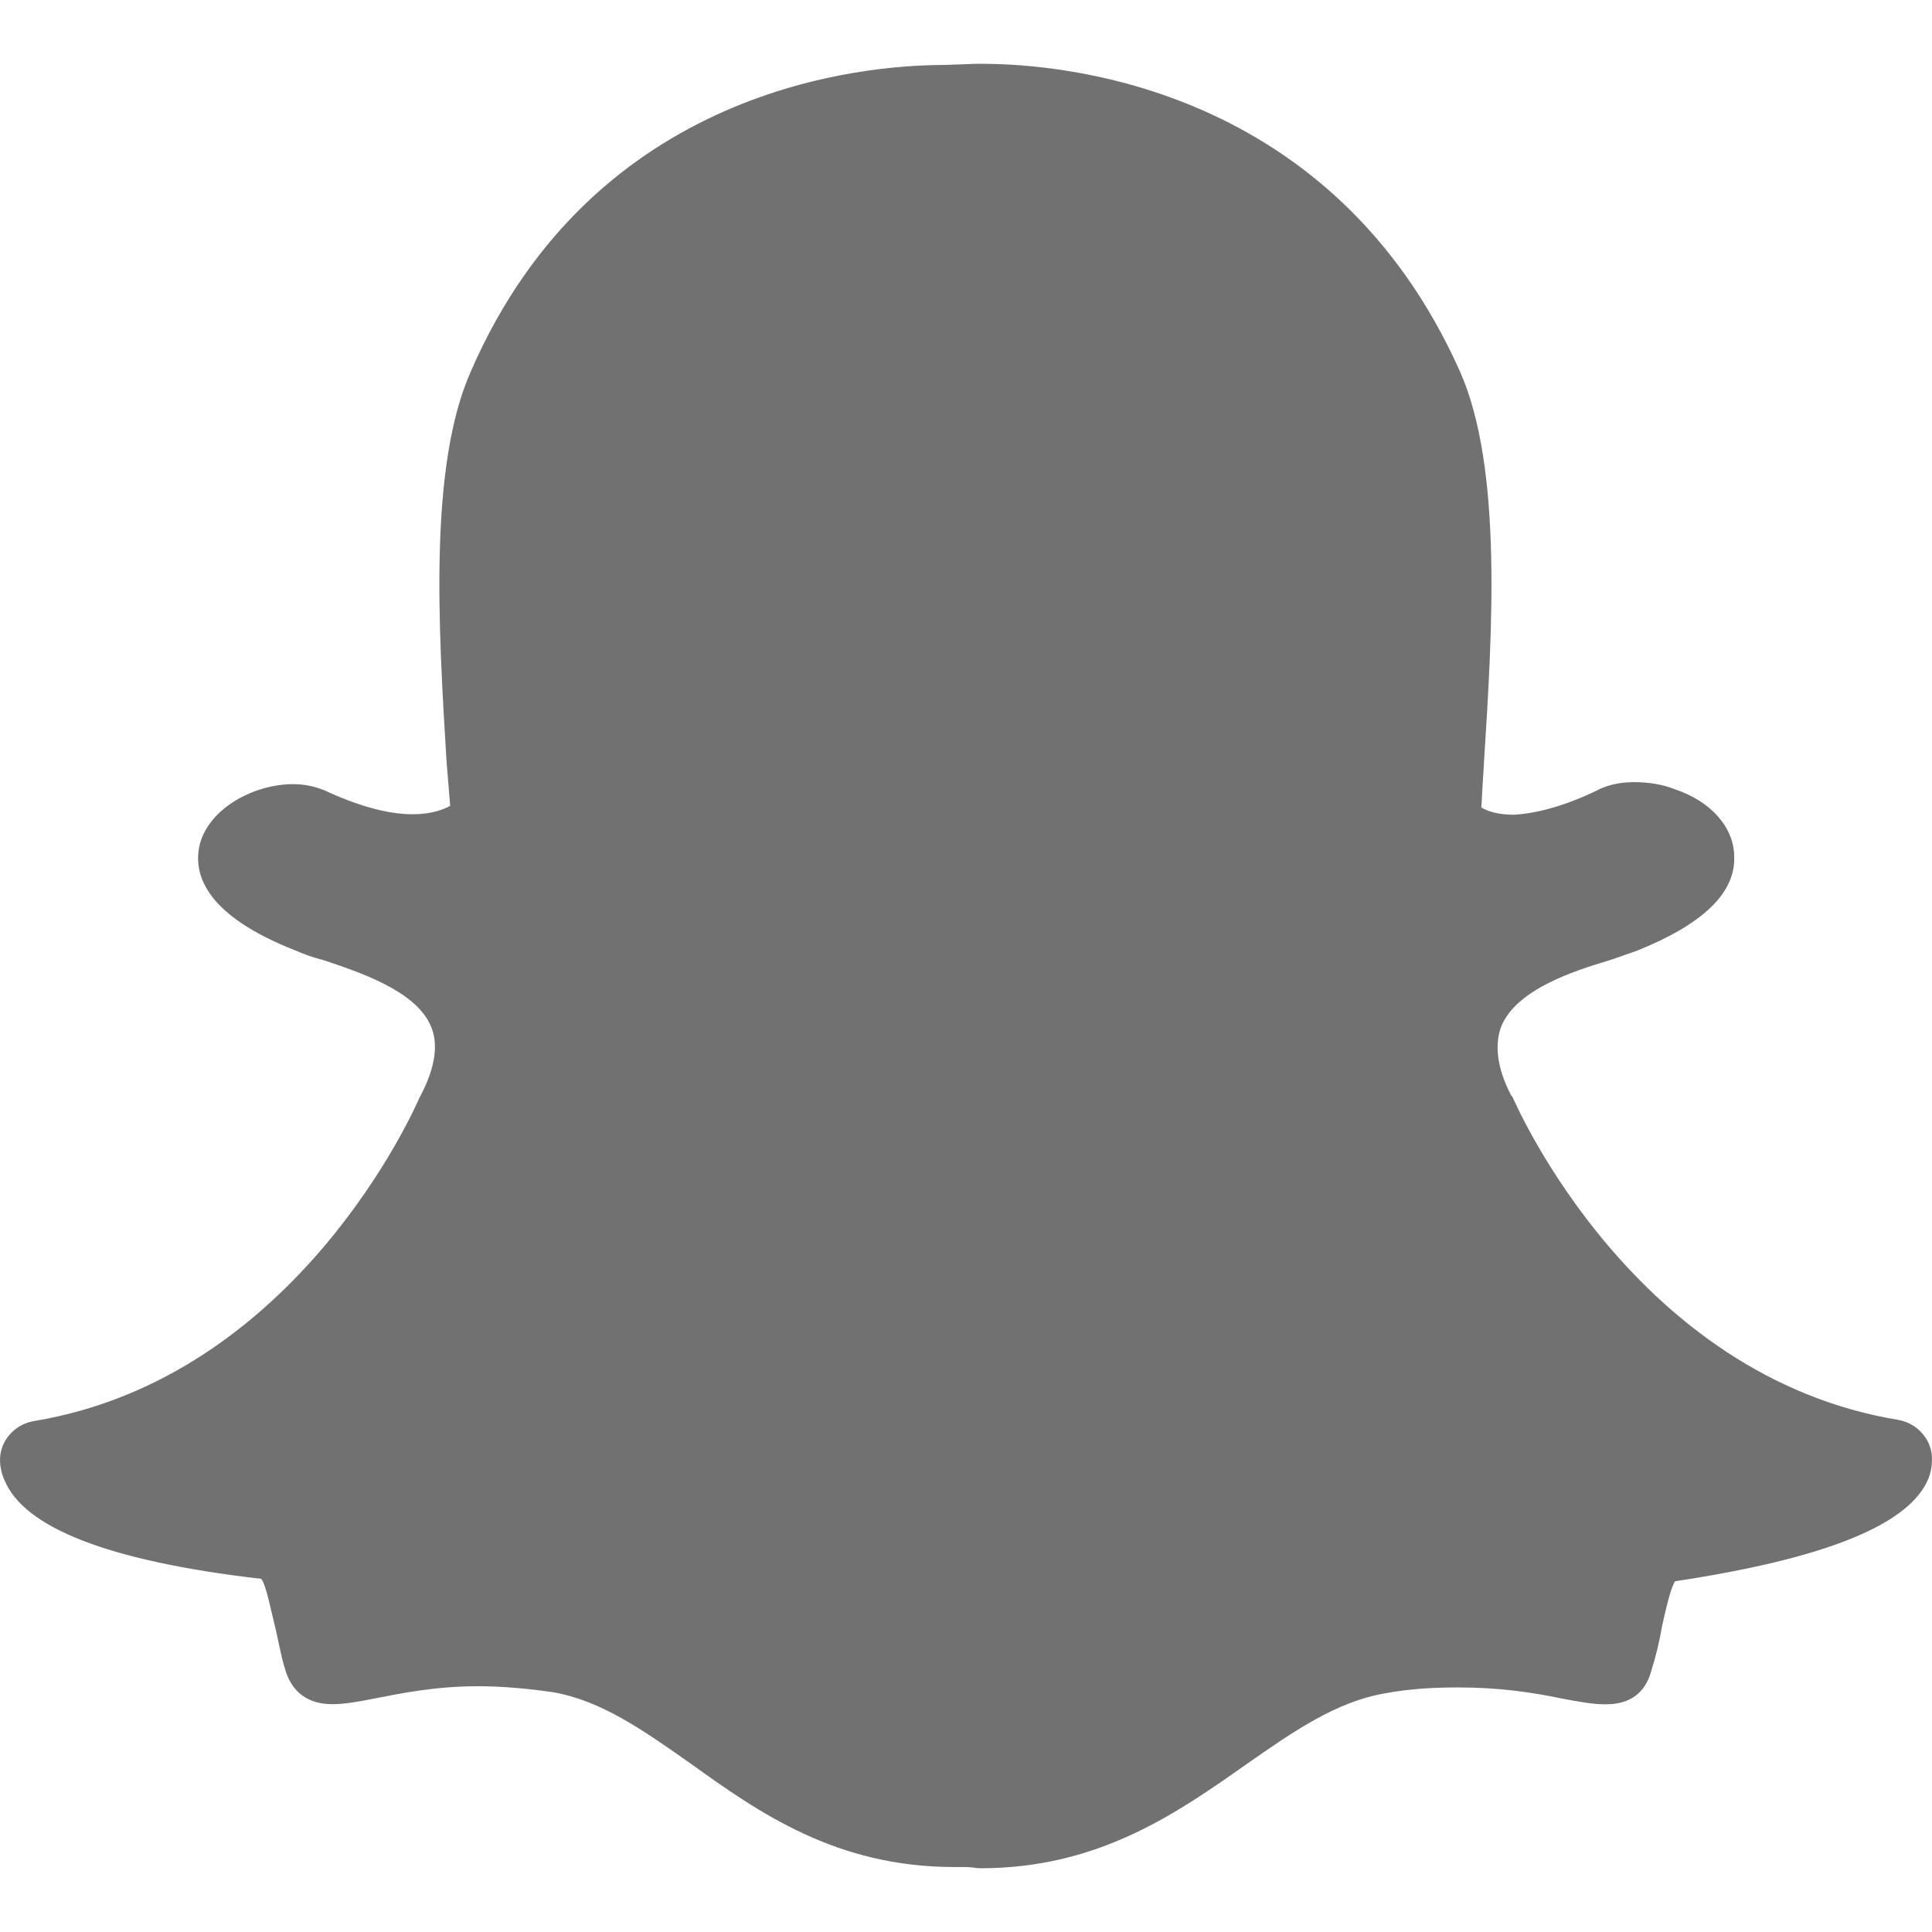
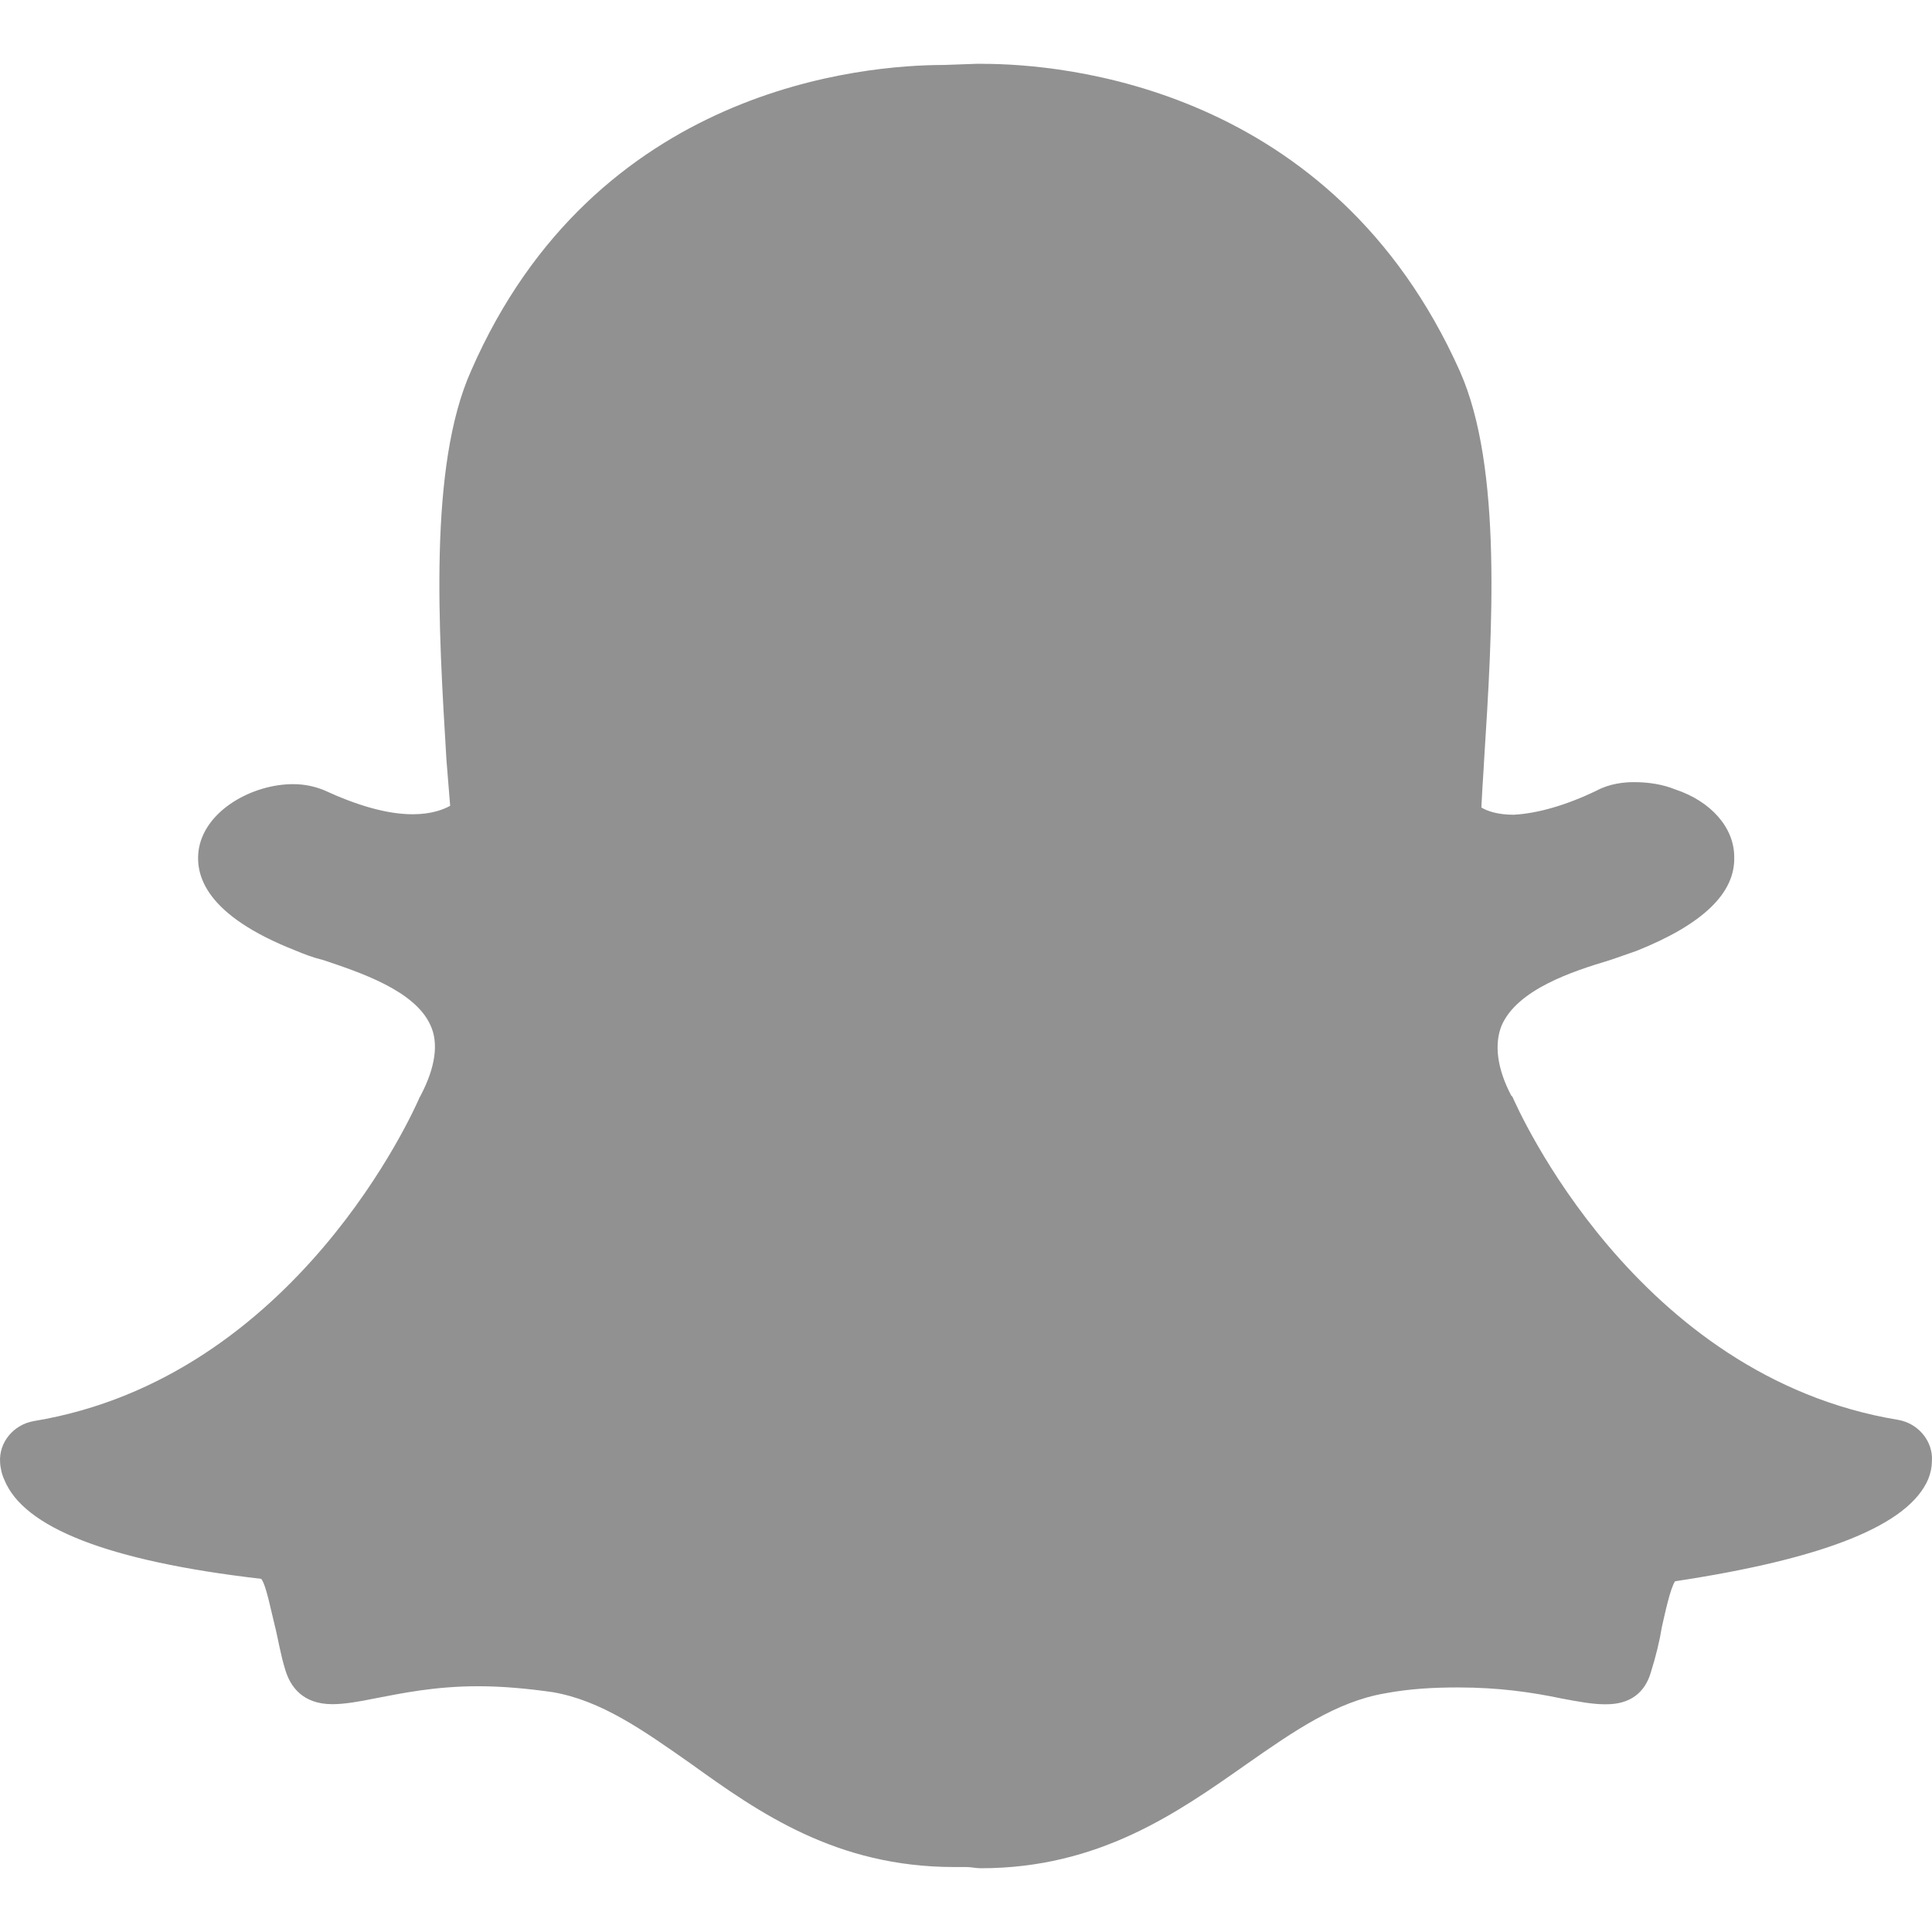
<svg xmlns="http://www.w3.org/2000/svg" role="img" viewBox="0 0 24 24">
-   <path fill="#717171" d="M12.206.793c.99 0 4.347.276 5.93 3.821.529 1.193.403 3.219.299 4.847l-.003.06c-.012.18-.022.345-.03.51.075.045.203.09.401.09.3-.016.659-.12 1.033-.301.165-.088.344-.104.464-.104.182 0 .359.029.509.09.45.149.734.479.734.838.015.449-.39.839-1.213 1.168-.089.029-.209.075-.344.119-.45.135-1.139.36-1.333.81-.09.224-.061.524.12.868l.015.015c.06.136 1.526 3.475 4.791 4.014.255.044.435.27.42.509 0 .075-.015.149-.045.225-.24.569-1.273.988-3.146 1.271-.059.091-.12.375-.164.57-.029.179-.074.36-.134.553-.076.271-.27.405-.555.405h-.03c-.135 0-.313-.031-.538-.074-.36-.075-.765-.135-1.273-.135-.3 0-.599.015-.913.074-.6.104-1.123.464-1.723.884-.853.599-1.826 1.288-3.294 1.288-.06 0-.119-.015-.18-.015h-.149c-1.468 0-2.427-.675-3.279-1.288-.599-.42-1.107-.779-1.707-.884-.314-.045-.629-.074-.928-.074-.54 0-.958.089-1.272.149-.211.043-.391.074-.54.074-.374 0-.523-.224-.583-.42-.061-.192-.09-.389-.135-.567-.046-.181-.105-.494-.166-.57-1.918-.222-2.95-.642-3.189-1.226-.031-.063-.052-.15-.055-.225-.015-.243.165-.465.42-.509 3.264-.54 4.73-3.879 4.791-4.02l.016-.029c.18-.345.224-.645.119-.869-.195-.434-.884-.658-1.332-.809-.121-.029-.24-.074-.346-.119-1.107-.435-1.257-.93-1.197-1.273.09-.479.674-.793 1.168-.793.146 0 .27.029.383.074.42.194.789.3 1.104.3.234 0 .384-.06.465-.105l-.046-.569c-.098-1.626-.225-3.651.307-4.837C7.392 1.077 10.739.807 11.727.807l.419-.015h.06z" />
+   <path fill="#919191" d="M12.206.793c.99 0 4.347.276 5.93 3.821.529 1.193.403 3.219.299 4.847l-.003.06c-.012.18-.022.345-.03.51.075.045.203.09.401.09.3-.016.659-.12 1.033-.301.165-.088.344-.104.464-.104.182 0 .359.029.509.09.45.149.734.479.734.838.015.449-.39.839-1.213 1.168-.089.029-.209.075-.344.119-.45.135-1.139.36-1.333.81-.09.224-.061.524.12.868l.015.015c.06.136 1.526 3.475 4.791 4.014.255.044.435.27.42.509 0 .075-.015.149-.045.225-.24.569-1.273.988-3.146 1.271-.059.091-.12.375-.164.57-.029.179-.074.36-.134.553-.076.271-.27.405-.555.405h-.03c-.135 0-.313-.031-.538-.074-.36-.075-.765-.135-1.273-.135-.3 0-.599.015-.913.074-.6.104-1.123.464-1.723.884-.853.599-1.826 1.288-3.294 1.288-.06 0-.119-.015-.18-.015h-.149c-1.468 0-2.427-.675-3.279-1.288-.599-.42-1.107-.779-1.707-.884-.314-.045-.629-.074-.928-.074-.54 0-.958.089-1.272.149-.211.043-.391.074-.54.074-.374 0-.523-.224-.583-.42-.061-.192-.09-.389-.135-.567-.046-.181-.105-.494-.166-.57-1.918-.222-2.95-.642-3.189-1.226-.031-.063-.052-.15-.055-.225-.015-.243.165-.465.42-.509 3.264-.54 4.73-3.879 4.791-4.02l.016-.029c.18-.345.224-.645.119-.869-.195-.434-.884-.658-1.332-.809-.121-.029-.24-.074-.346-.119-1.107-.435-1.257-.93-1.197-1.273.09-.479.674-.793 1.168-.793.146 0 .27.029.383.074.42.194.789.3 1.104.3.234 0 .384-.06.465-.105l-.046-.569c-.098-1.626-.225-3.651.307-4.837C7.392 1.077 10.739.807 11.727.807l.419-.015h.06z" />
</svg>
